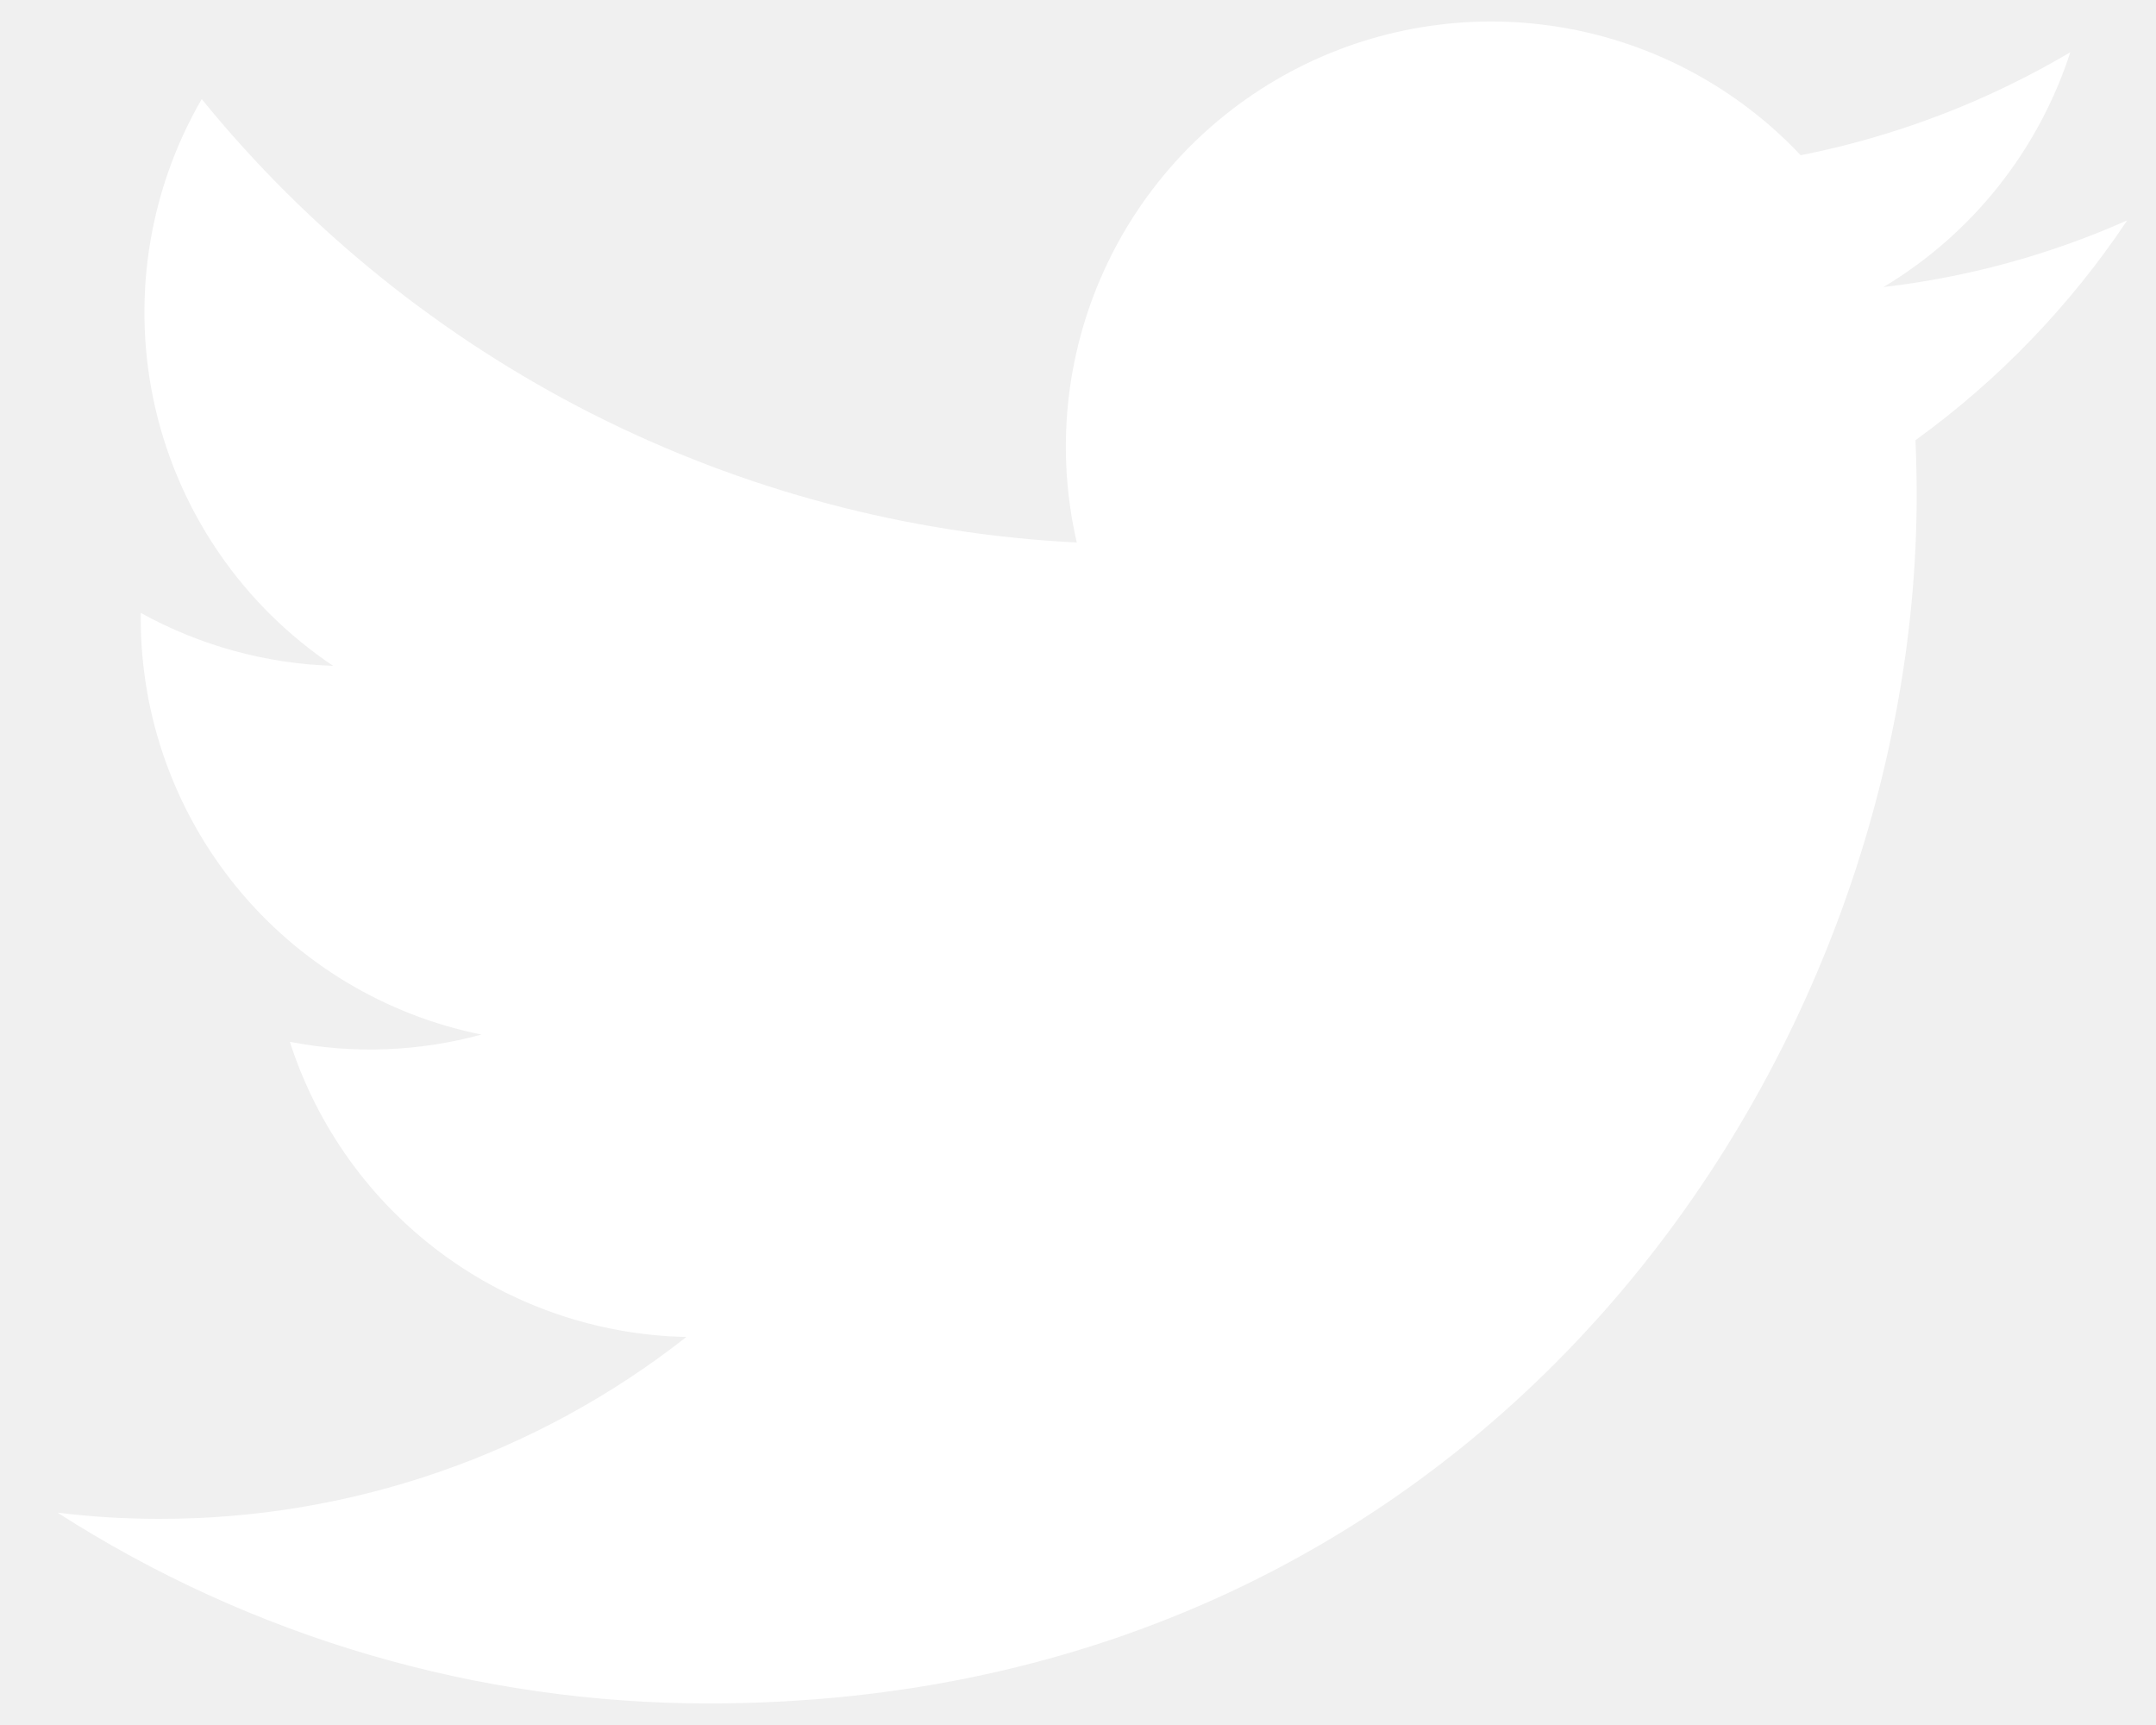
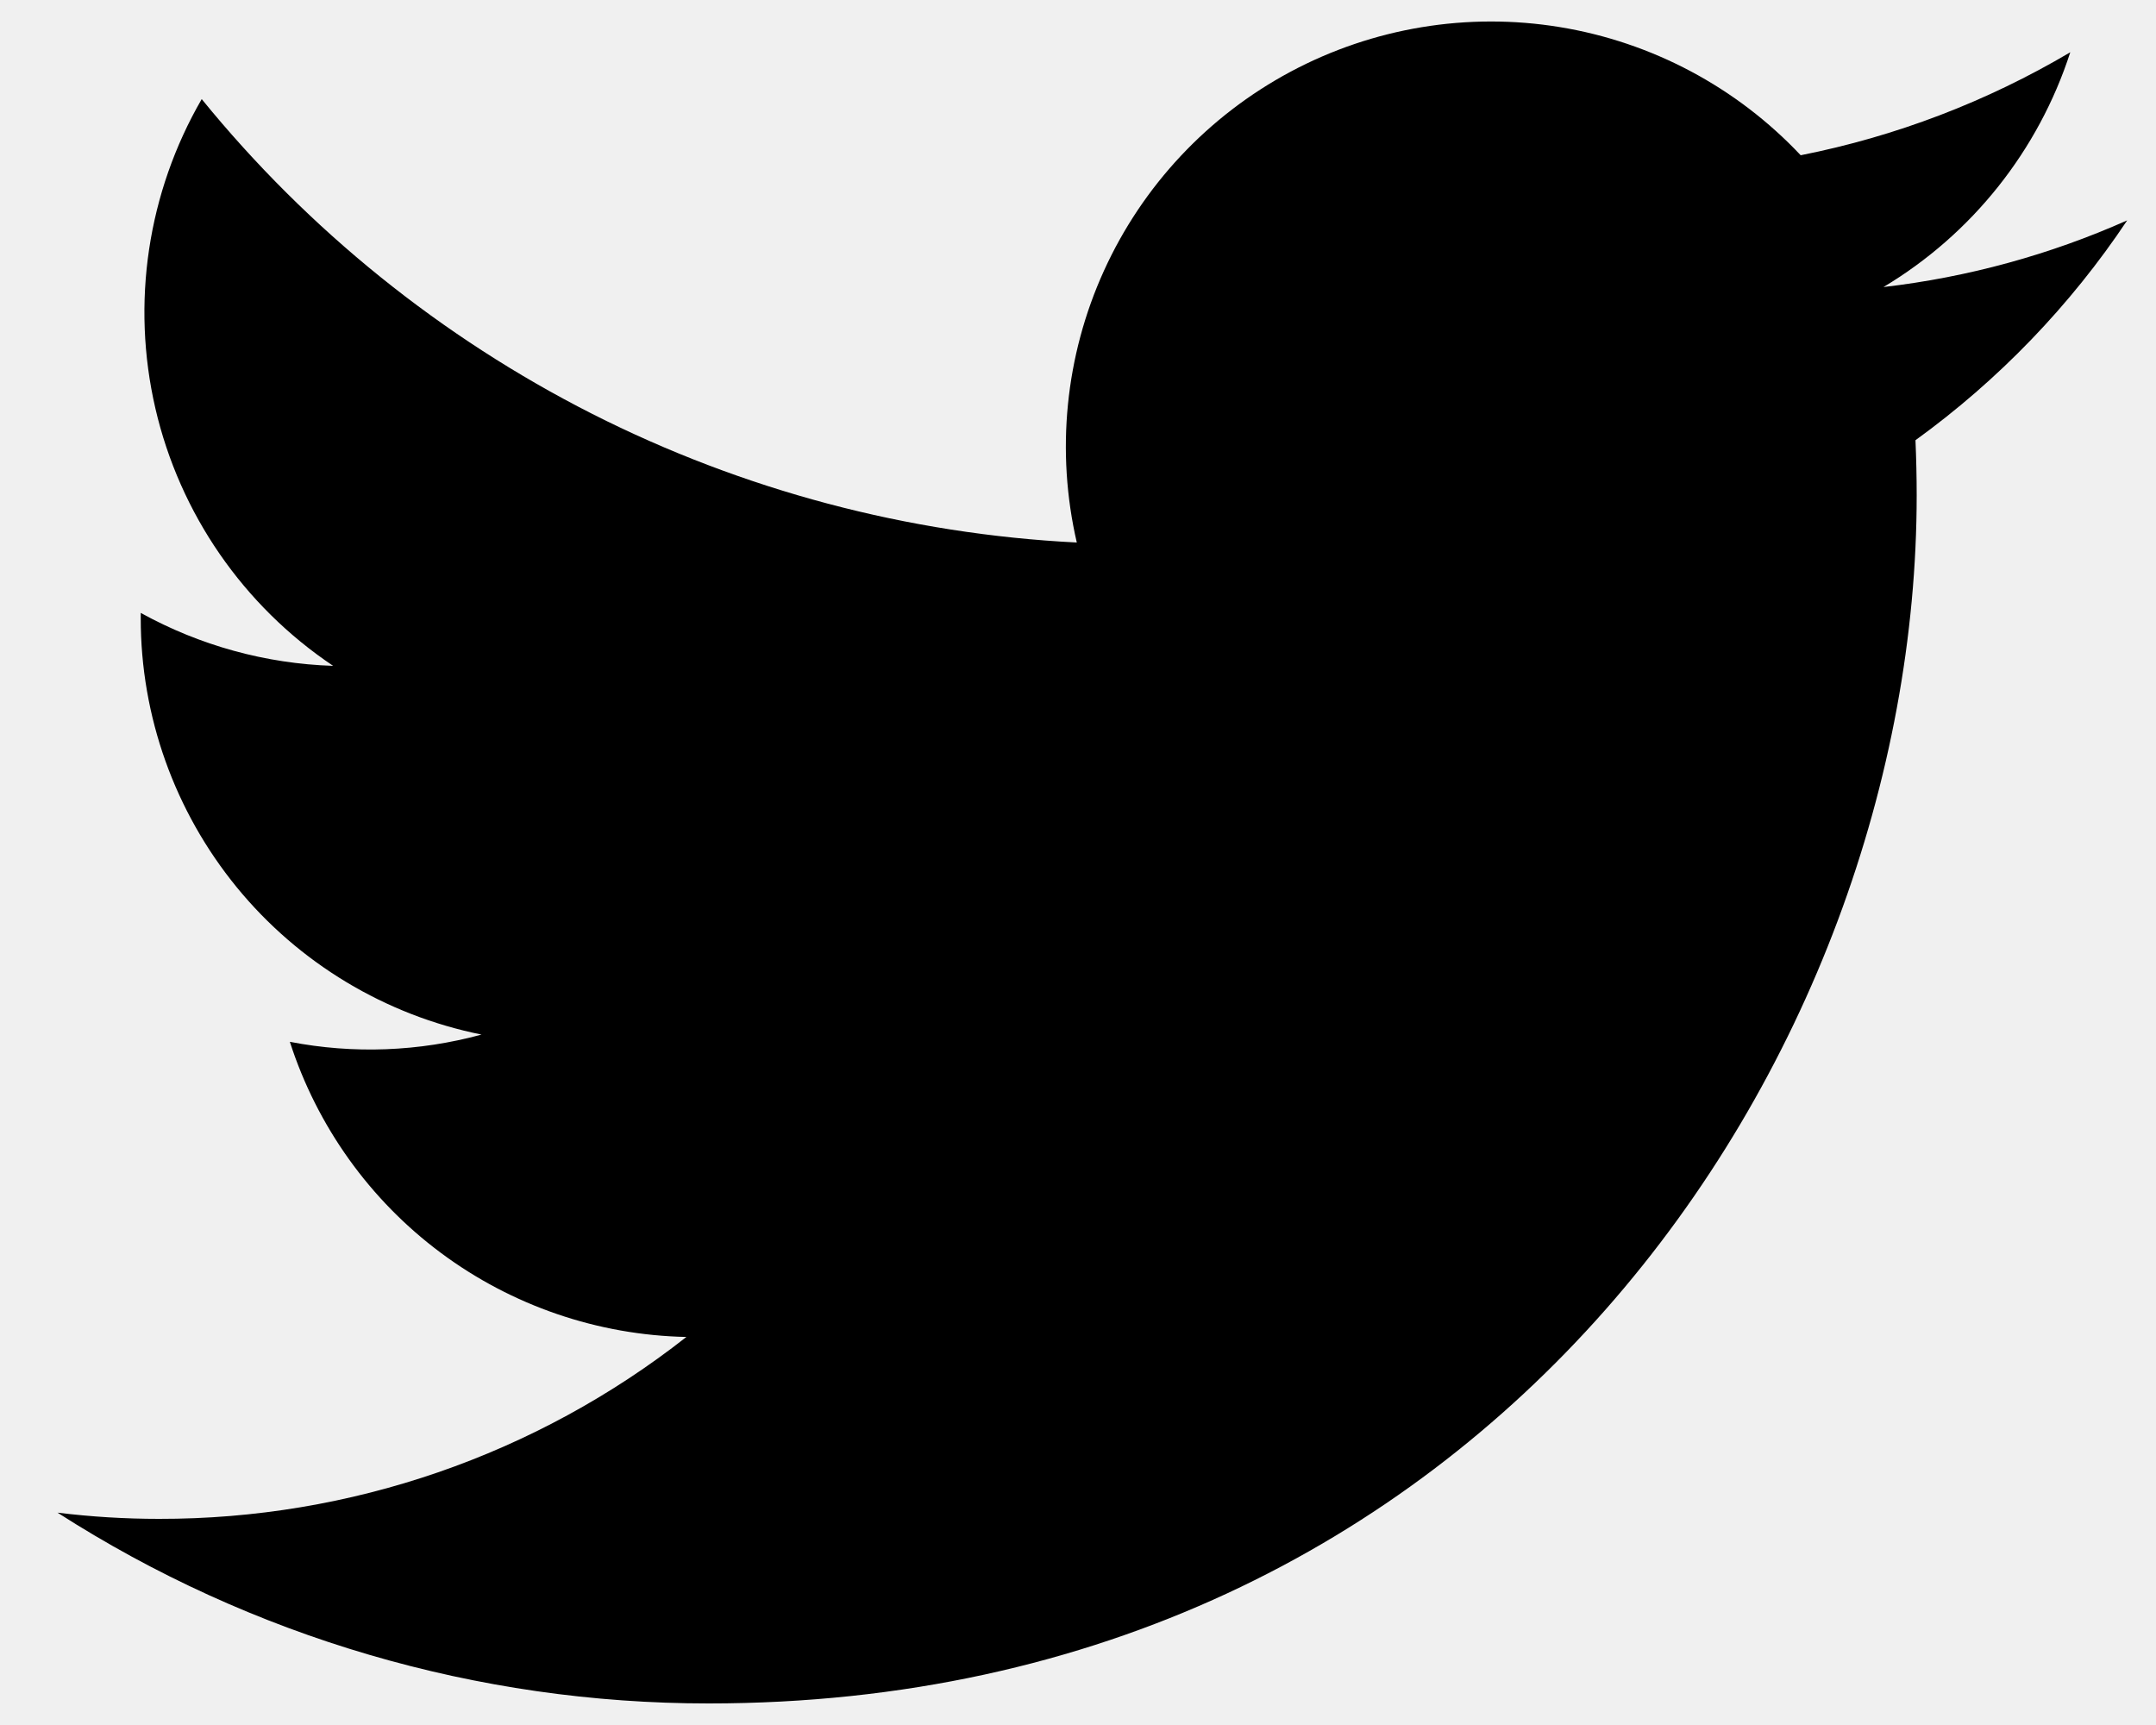
- <svg xmlns="http://www.w3.org/2000/svg" width="25" height="20" viewBox="0 0 25 20" fill="none">
-   <path d="M8.217 19.75C17.271 19.75 22.225 12.246 22.225 5.742C22.225 5.531 22.22 5.315 22.211 5.104C23.174 4.407 24.006 3.544 24.666 2.555C23.769 2.954 22.816 3.215 21.84 3.328C22.868 2.713 23.637 1.745 24.006 0.606C23.039 1.178 21.982 1.582 20.88 1.8C20.137 1.011 19.155 0.489 18.086 0.314C17.017 0.139 15.92 0.321 14.964 0.832C14.009 1.343 13.248 2.154 12.8 3.141C12.352 4.128 12.242 5.234 12.486 6.29C10.529 6.192 8.614 5.683 6.866 4.798C5.119 3.912 3.576 2.669 2.339 1.149C1.711 2.233 1.519 3.515 1.802 4.736C2.085 5.956 2.822 7.023 3.863 7.72C3.081 7.695 2.316 7.484 1.632 7.106V7.167C1.631 8.304 2.025 9.406 2.745 10.287C3.465 11.167 4.468 11.77 5.583 11.995C4.859 12.193 4.098 12.222 3.361 12.079C3.676 13.057 4.288 13.913 5.112 14.526C5.936 15.139 6.932 15.48 7.959 15.501C6.215 16.871 4.061 17.614 1.843 17.61C1.45 17.61 1.057 17.586 0.667 17.538C2.919 18.983 5.54 19.751 8.217 19.75Z" fill="white" />
+ <svg xmlns="http://www.w3.org/2000/svg" width="25" height="20" viewBox="0 0 25 20">
+   <path d="M8.217 19.75C17.271 19.75 22.225 12.246 22.225 5.742C22.225 5.531 22.22 5.315 22.211 5.104C23.174 4.407 24.006 3.544 24.666 2.555C23.769 2.954 22.816 3.215 21.84 3.328C22.868 2.713 23.637 1.745 24.006 0.606C23.039 1.178 21.982 1.582 20.88 1.8C20.137 1.011 19.155 0.489 18.086 0.314C17.017 0.139 15.92 0.321 14.964 0.832C14.009 1.343 13.248 2.154 12.8 3.141C12.352 4.128 12.242 5.234 12.486 6.29C10.529 6.192 8.614 5.683 6.866 4.798C5.119 3.912 3.576 2.669 2.339 1.149C1.711 2.233 1.519 3.515 1.802 4.736C2.085 5.956 2.822 7.023 3.863 7.72C3.081 7.695 2.316 7.484 1.632 7.106V7.167C1.631 8.304 2.025 9.406 2.745 10.287C3.465 11.167 4.468 11.77 5.583 11.995C4.859 12.193 4.098 12.222 3.361 12.079C3.676 13.057 4.288 13.913 5.112 14.526C5.936 15.139 6.932 15.48 7.959 15.501C6.215 16.871 4.061 17.614 1.843 17.61C1.45 17.61 1.057 17.586 0.667 17.538C2.919 18.983 5.54 19.751 8.217 19.75Z" />
</svg>
